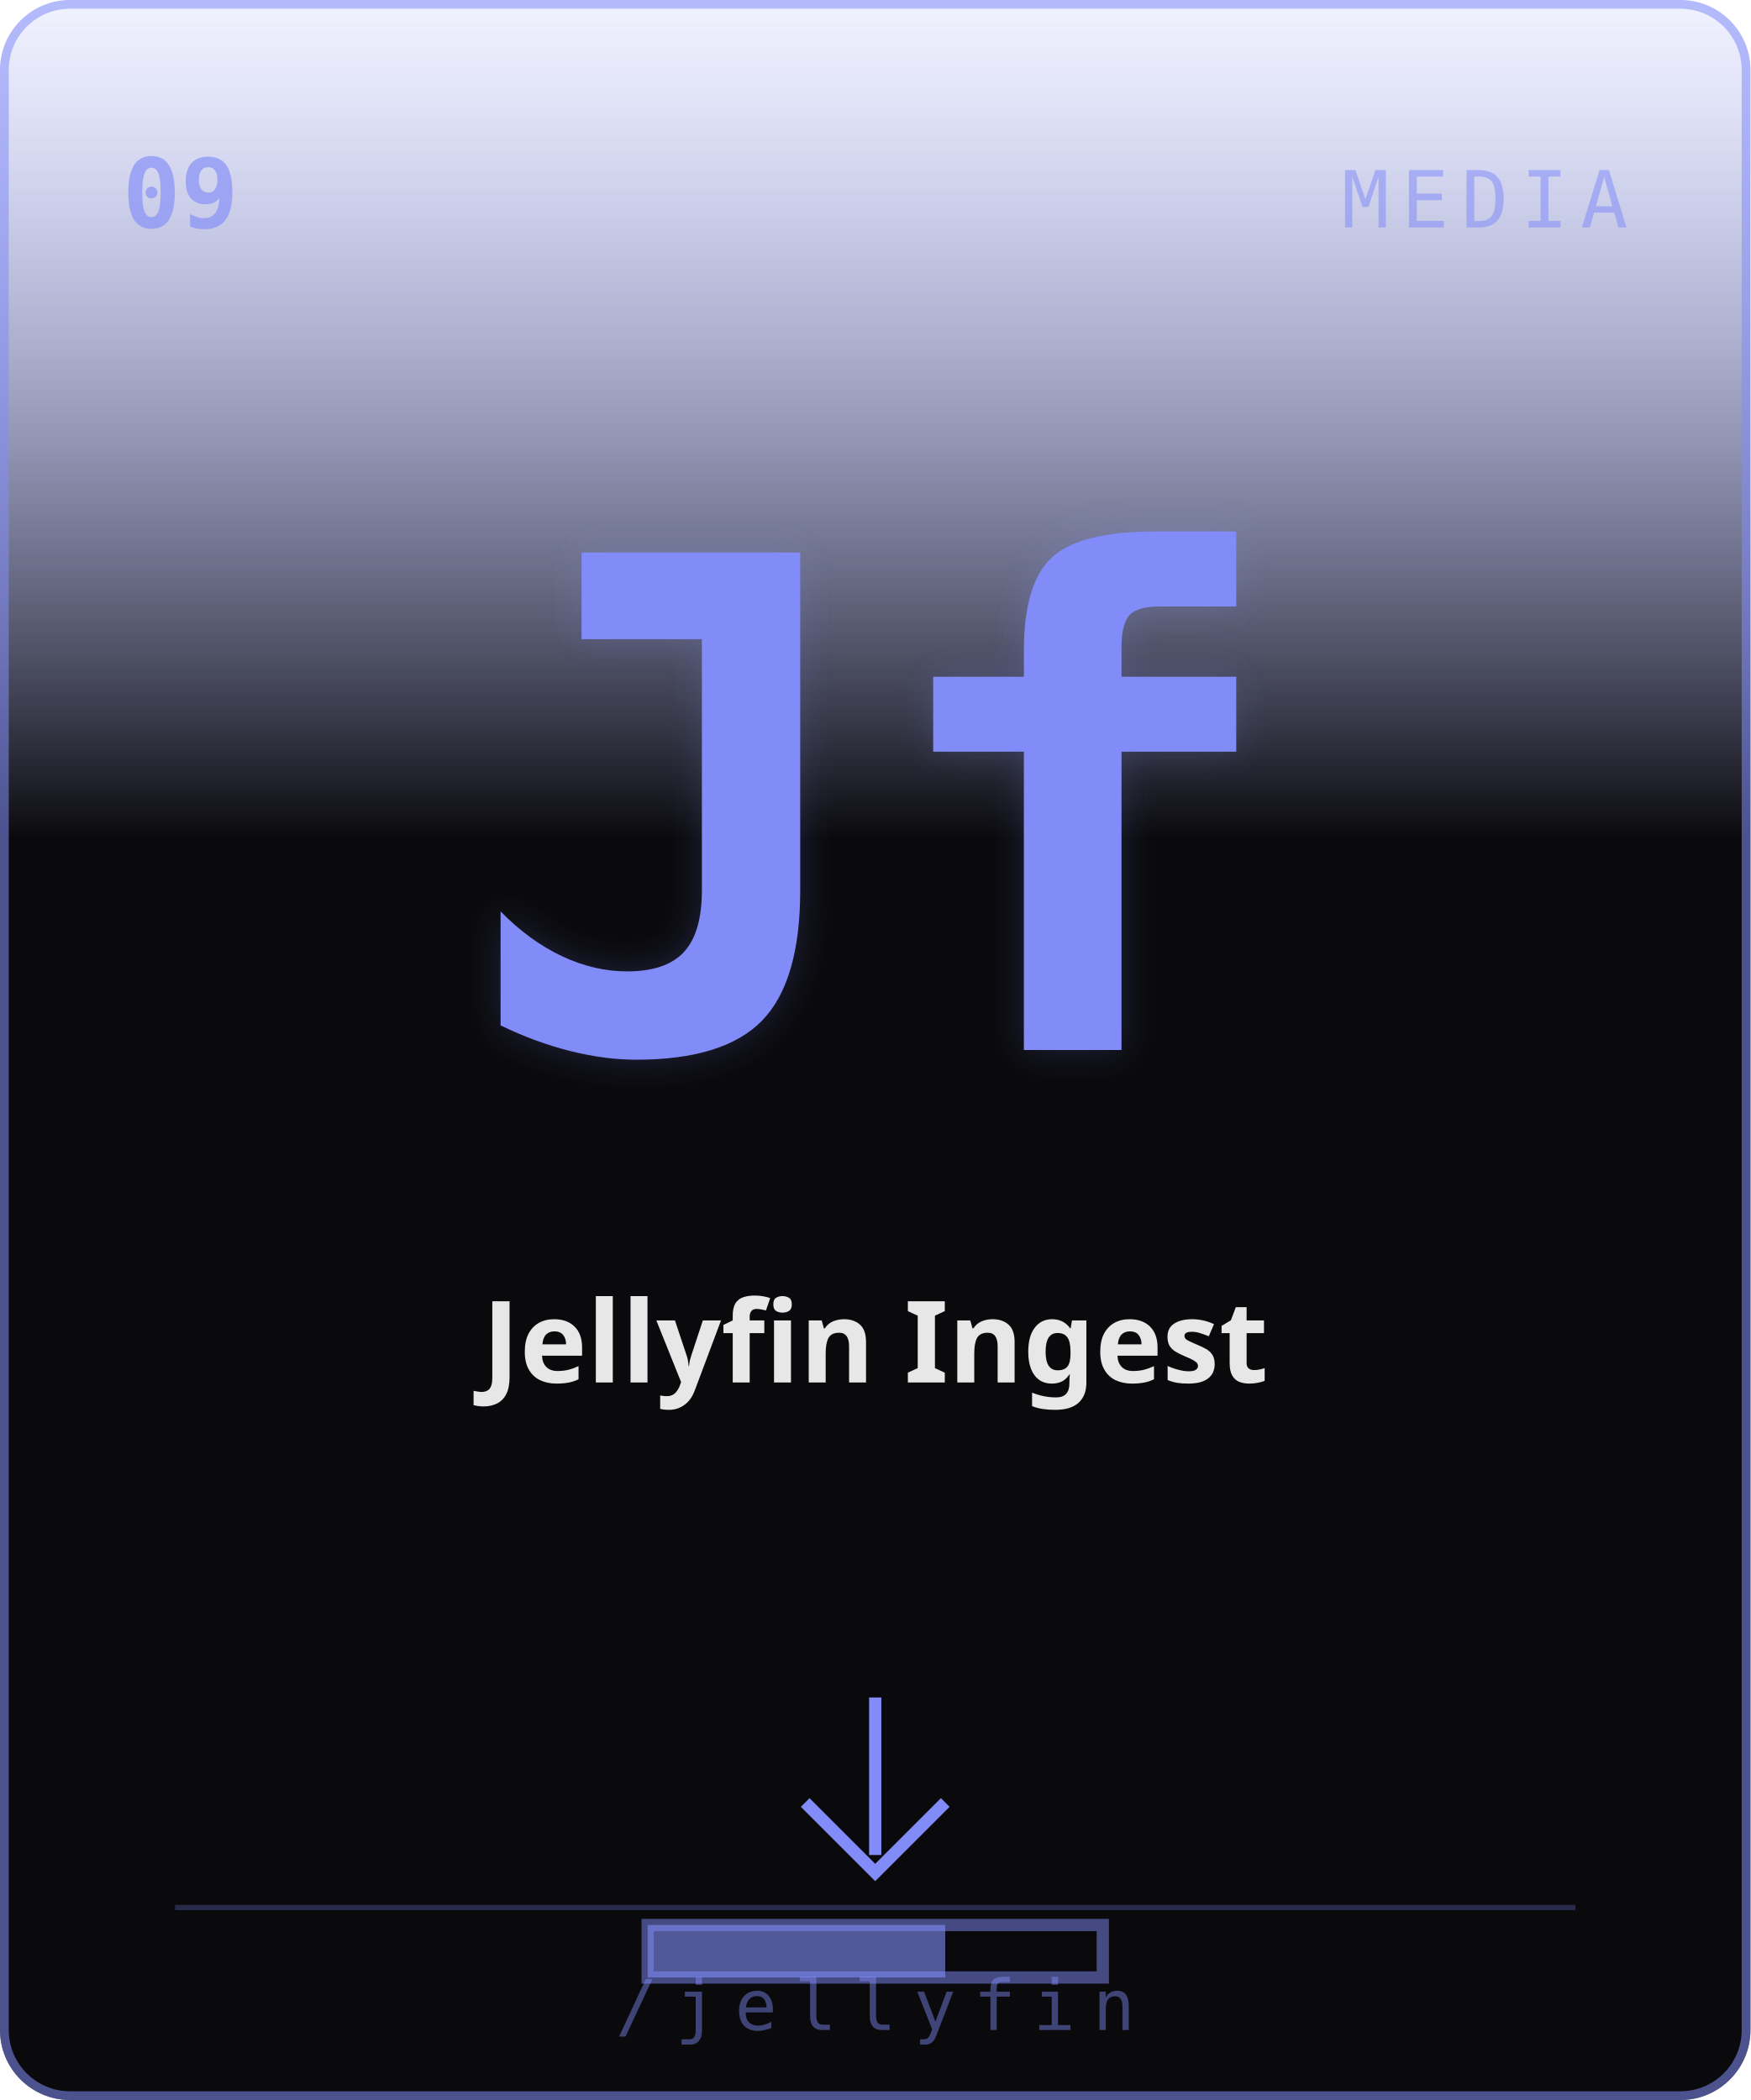
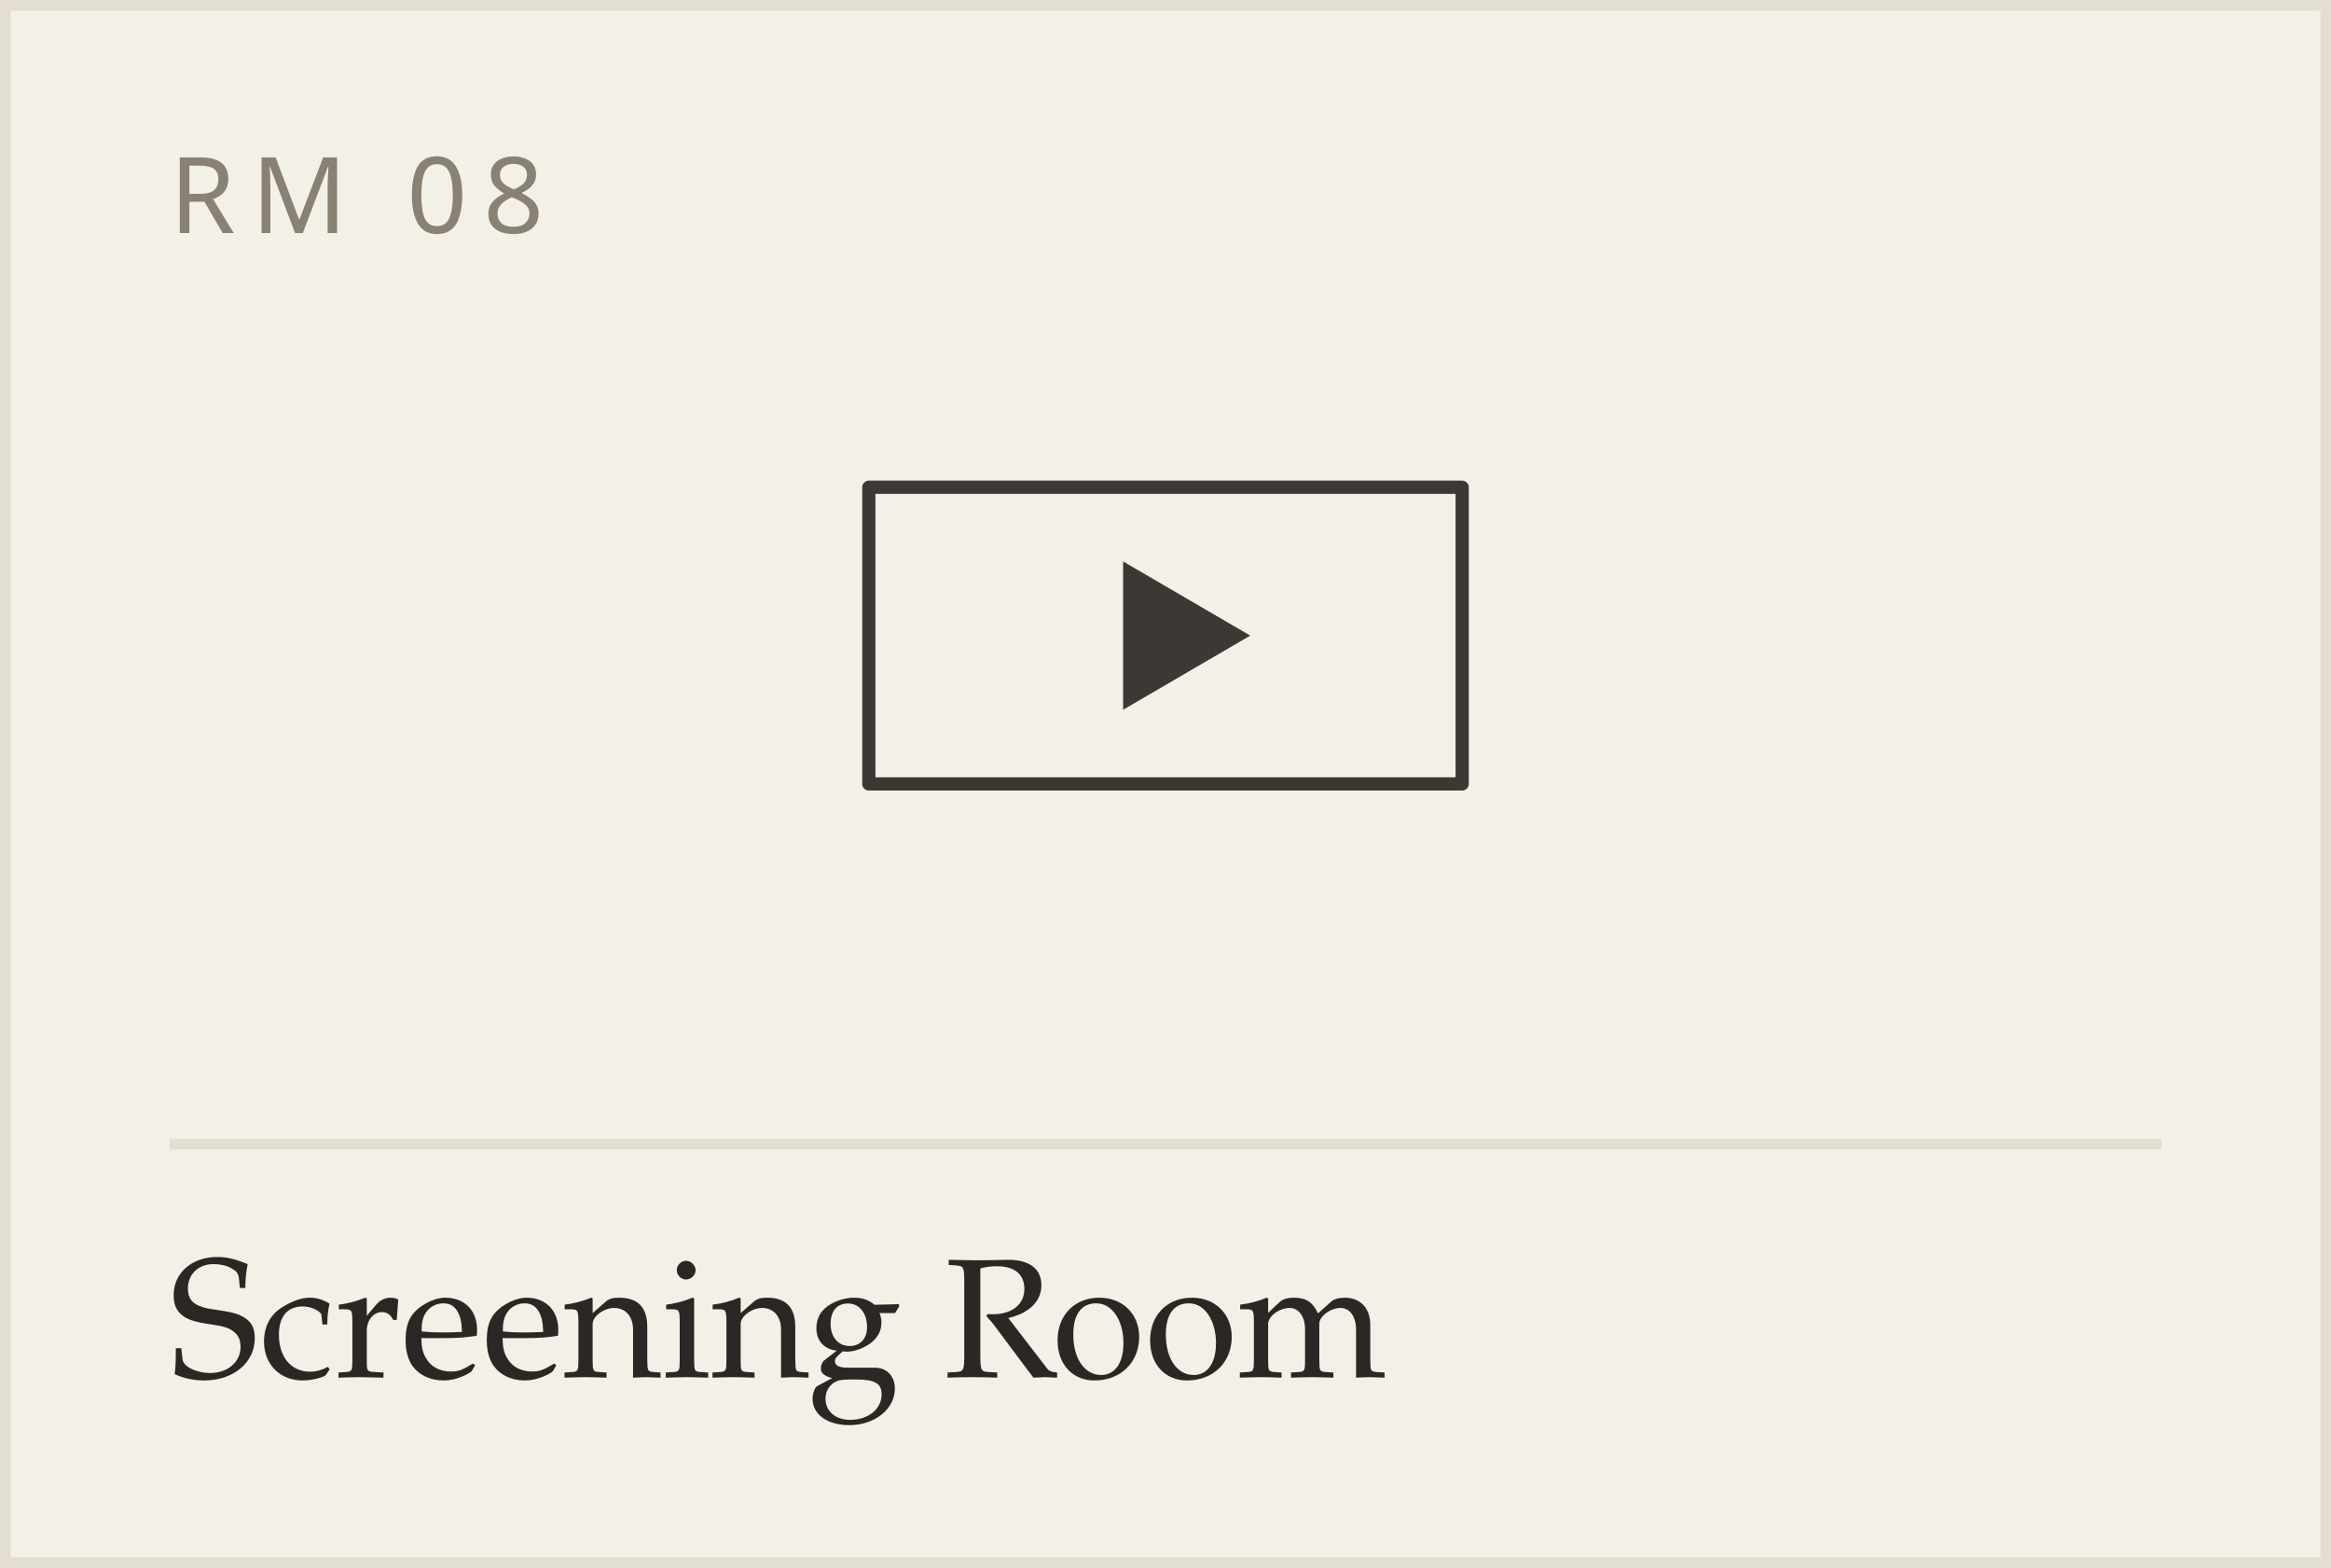
- <svg xmlns="http://www.w3.org/2000/svg" viewBox="0 0 200 240" width="200" height="240" role="img" aria-label="Jellyfin Ingest">
-   <defs>
-     <linearGradient id="bg" x1="0" y1="0" x2="0" y2="1">
-       <stop offset="0" stop-color="#818cf8" stop-opacity="0.10" />
-       <stop offset="0.4" stop-color="#0a0a0d" stop-opacity="1" />
-       <stop offset="1" stop-color="#0a0a0d" stop-opacity="1" />
-     </linearGradient>
-     <filter id="glow" x="-30%" y="-30%" width="160%" height="160%">
-       <feGaussianBlur stdDeviation="2" />
-     </filter>
-   </defs>
-   <rect width="200" height="240" rx="8" ry="8" fill="url(#bg)" />
-   <rect x="0.5" y="0.5" width="199" height="239" rx="7.5" ry="7.5" fill="none" stroke="#818cf8" stroke-opacity="0.55" stroke-width="1">
-     <animate attributeName="stroke-opacity" values="0.55;0.95;0.55" dur="3.2s" repeatCount="indefinite" />
-   </rect>
-   <text x="14" y="26" font-family="ui-monospace, SFMono-Regular, Menlo, monospace" font-size="11" font-weight="700" fill="#818cf8" fill-opacity="0.65">09</text>
-   <text x="186" y="26" text-anchor="end" font-family="ui-monospace, SFMono-Regular, Menlo, monospace" font-size="9" letter-spacing="1.4" fill="#818cf8" fill-opacity="0.55">MEDIA</text>
-   <text x="100" y="120" text-anchor="middle" font-family="ui-monospace, SFMono-Regular, Menlo, monospace" font-size="78" font-weight="800" fill="#818cf8" fill-opacity="0.20" filter="url(#glow)">Jf</text>
-   <text x="100" y="120" text-anchor="middle" font-family="ui-monospace, SFMono-Regular, Menlo, monospace" font-size="78" font-weight="800" fill="#818cf8">Jf</text>
-   <text x="100" y="158" text-anchor="middle" font-family="ui-sans-serif, system-ui, sans-serif" font-size="13" font-weight="600" fill="#fafafa" fill-opacity="0.92">Jellyfin Ingest</text>
-   <g transform="translate(74,194)" stroke="#818cf8" fill="none" stroke-width="1.4">
-     <path d="M 26 0 v 18 M 18 12 l 8 8 l 8 -8" />
-     <rect x="0" y="26" width="52" height="6" stroke-opacity="0.5" />
-     <rect x="0" y="26" width="34" height="6" fill="#818cf8" fill-opacity="0.6" stroke="none" />
+ <svg xmlns="http://www.w3.org/2000/svg" viewBox="0 0 220 148" width="220" height="148" role="img" aria-label="Screening Room">
+   <rect width="220" height="148" fill="#f3f0e8" />
+   <rect x="0.5" y="0.5" width="219" height="147" fill="none" stroke="#e4ddd2" />
+   <text x="16" y="22" font-family="ui-sans-serif, system-ui, sans-serif" font-size="10" letter-spacing="1.5" fill="#8a8175">RM 08</text>
+   <g transform="translate(78,40)" fill="none" stroke="#3c3833" stroke-width="1.25" stroke-linejoin="round" stroke-linecap="round">
+     <rect x="4" y="6" width="56" height="28" />
+     <path d="M28 13 L40 20 L28 27 Z" fill="#3c3833" stroke="none" />
  </g>
-   <line x1="20" y1="218" x2="180" y2="218" stroke="#818cf8" stroke-opacity="0.25" stroke-width="0.6" />
-   <text x="100" y="232" text-anchor="middle" font-family="ui-monospace, SFMono-Regular, Menlo, monospace" font-size="8" letter-spacing="2" fill="#818cf8" fill-opacity="0.45">/jellyfin</text>
+   <line x1="16" y1="108" x2="204" y2="108" stroke="#e4ddd2" />
+   <text x="16" y="130" font-family="Georgia, 'Iowan Old Style', Palatino, serif" font-size="16" fill="#2a2724">Screening Room</text>
</svg>
